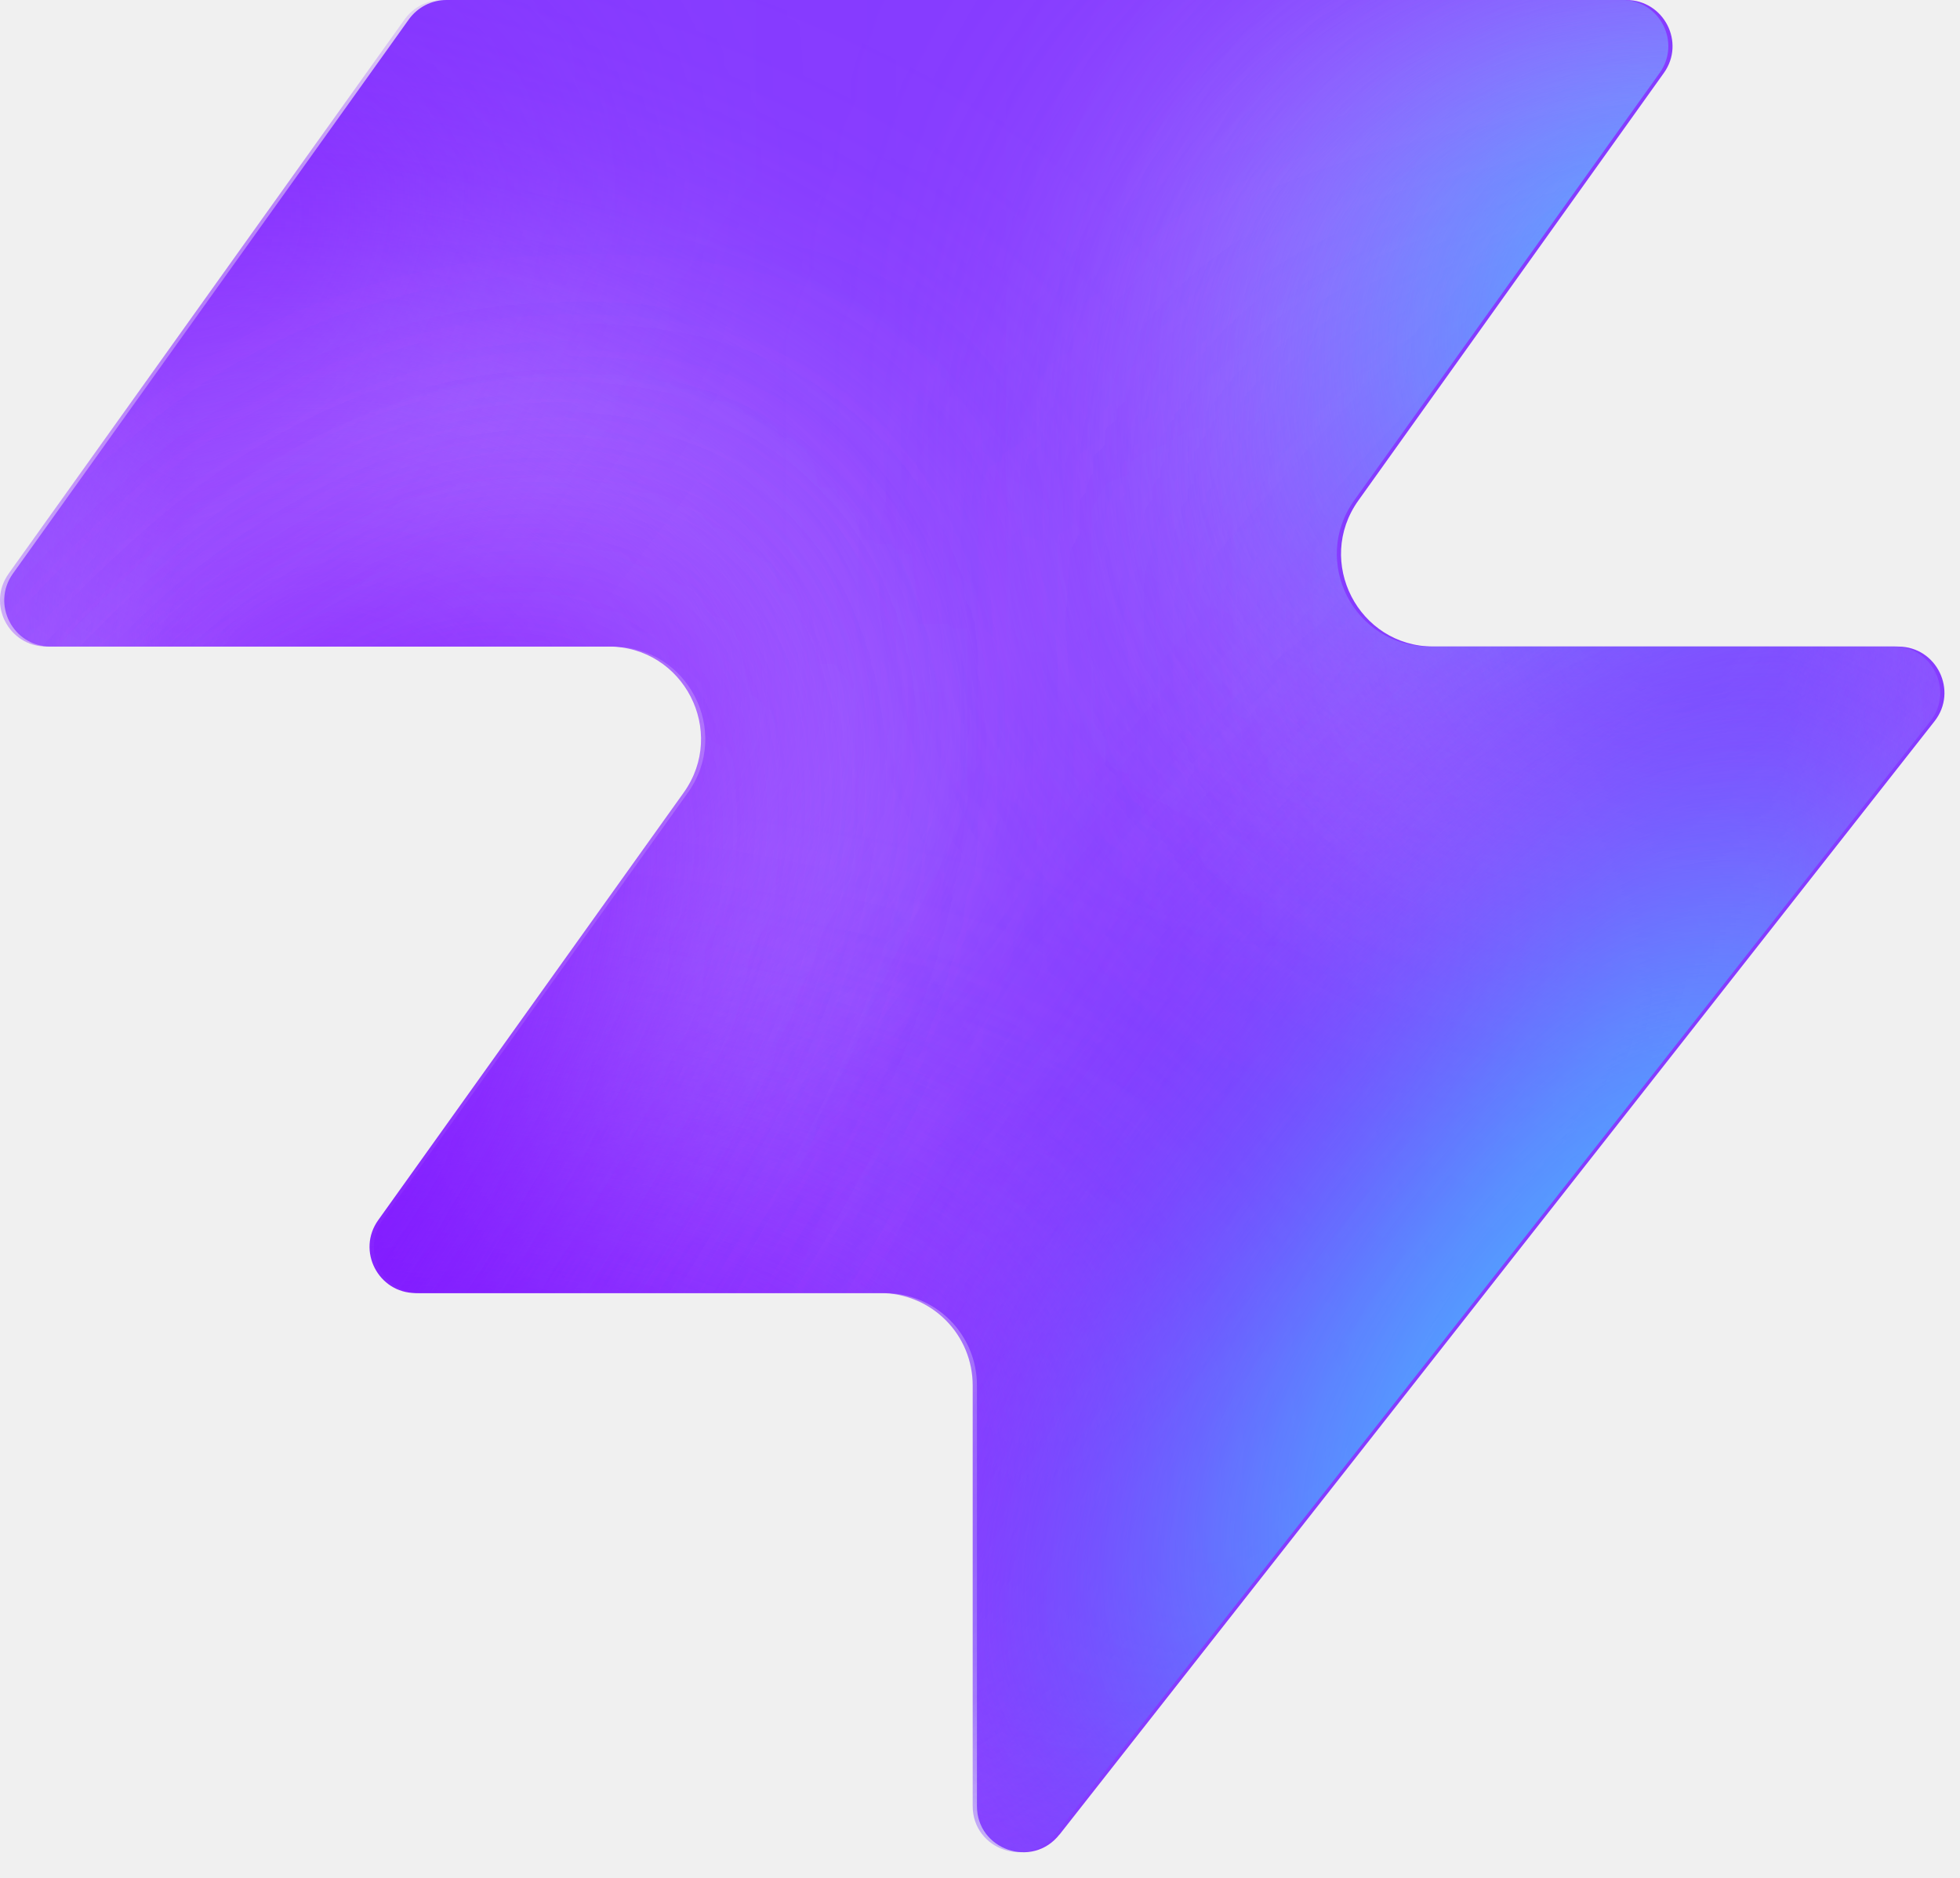
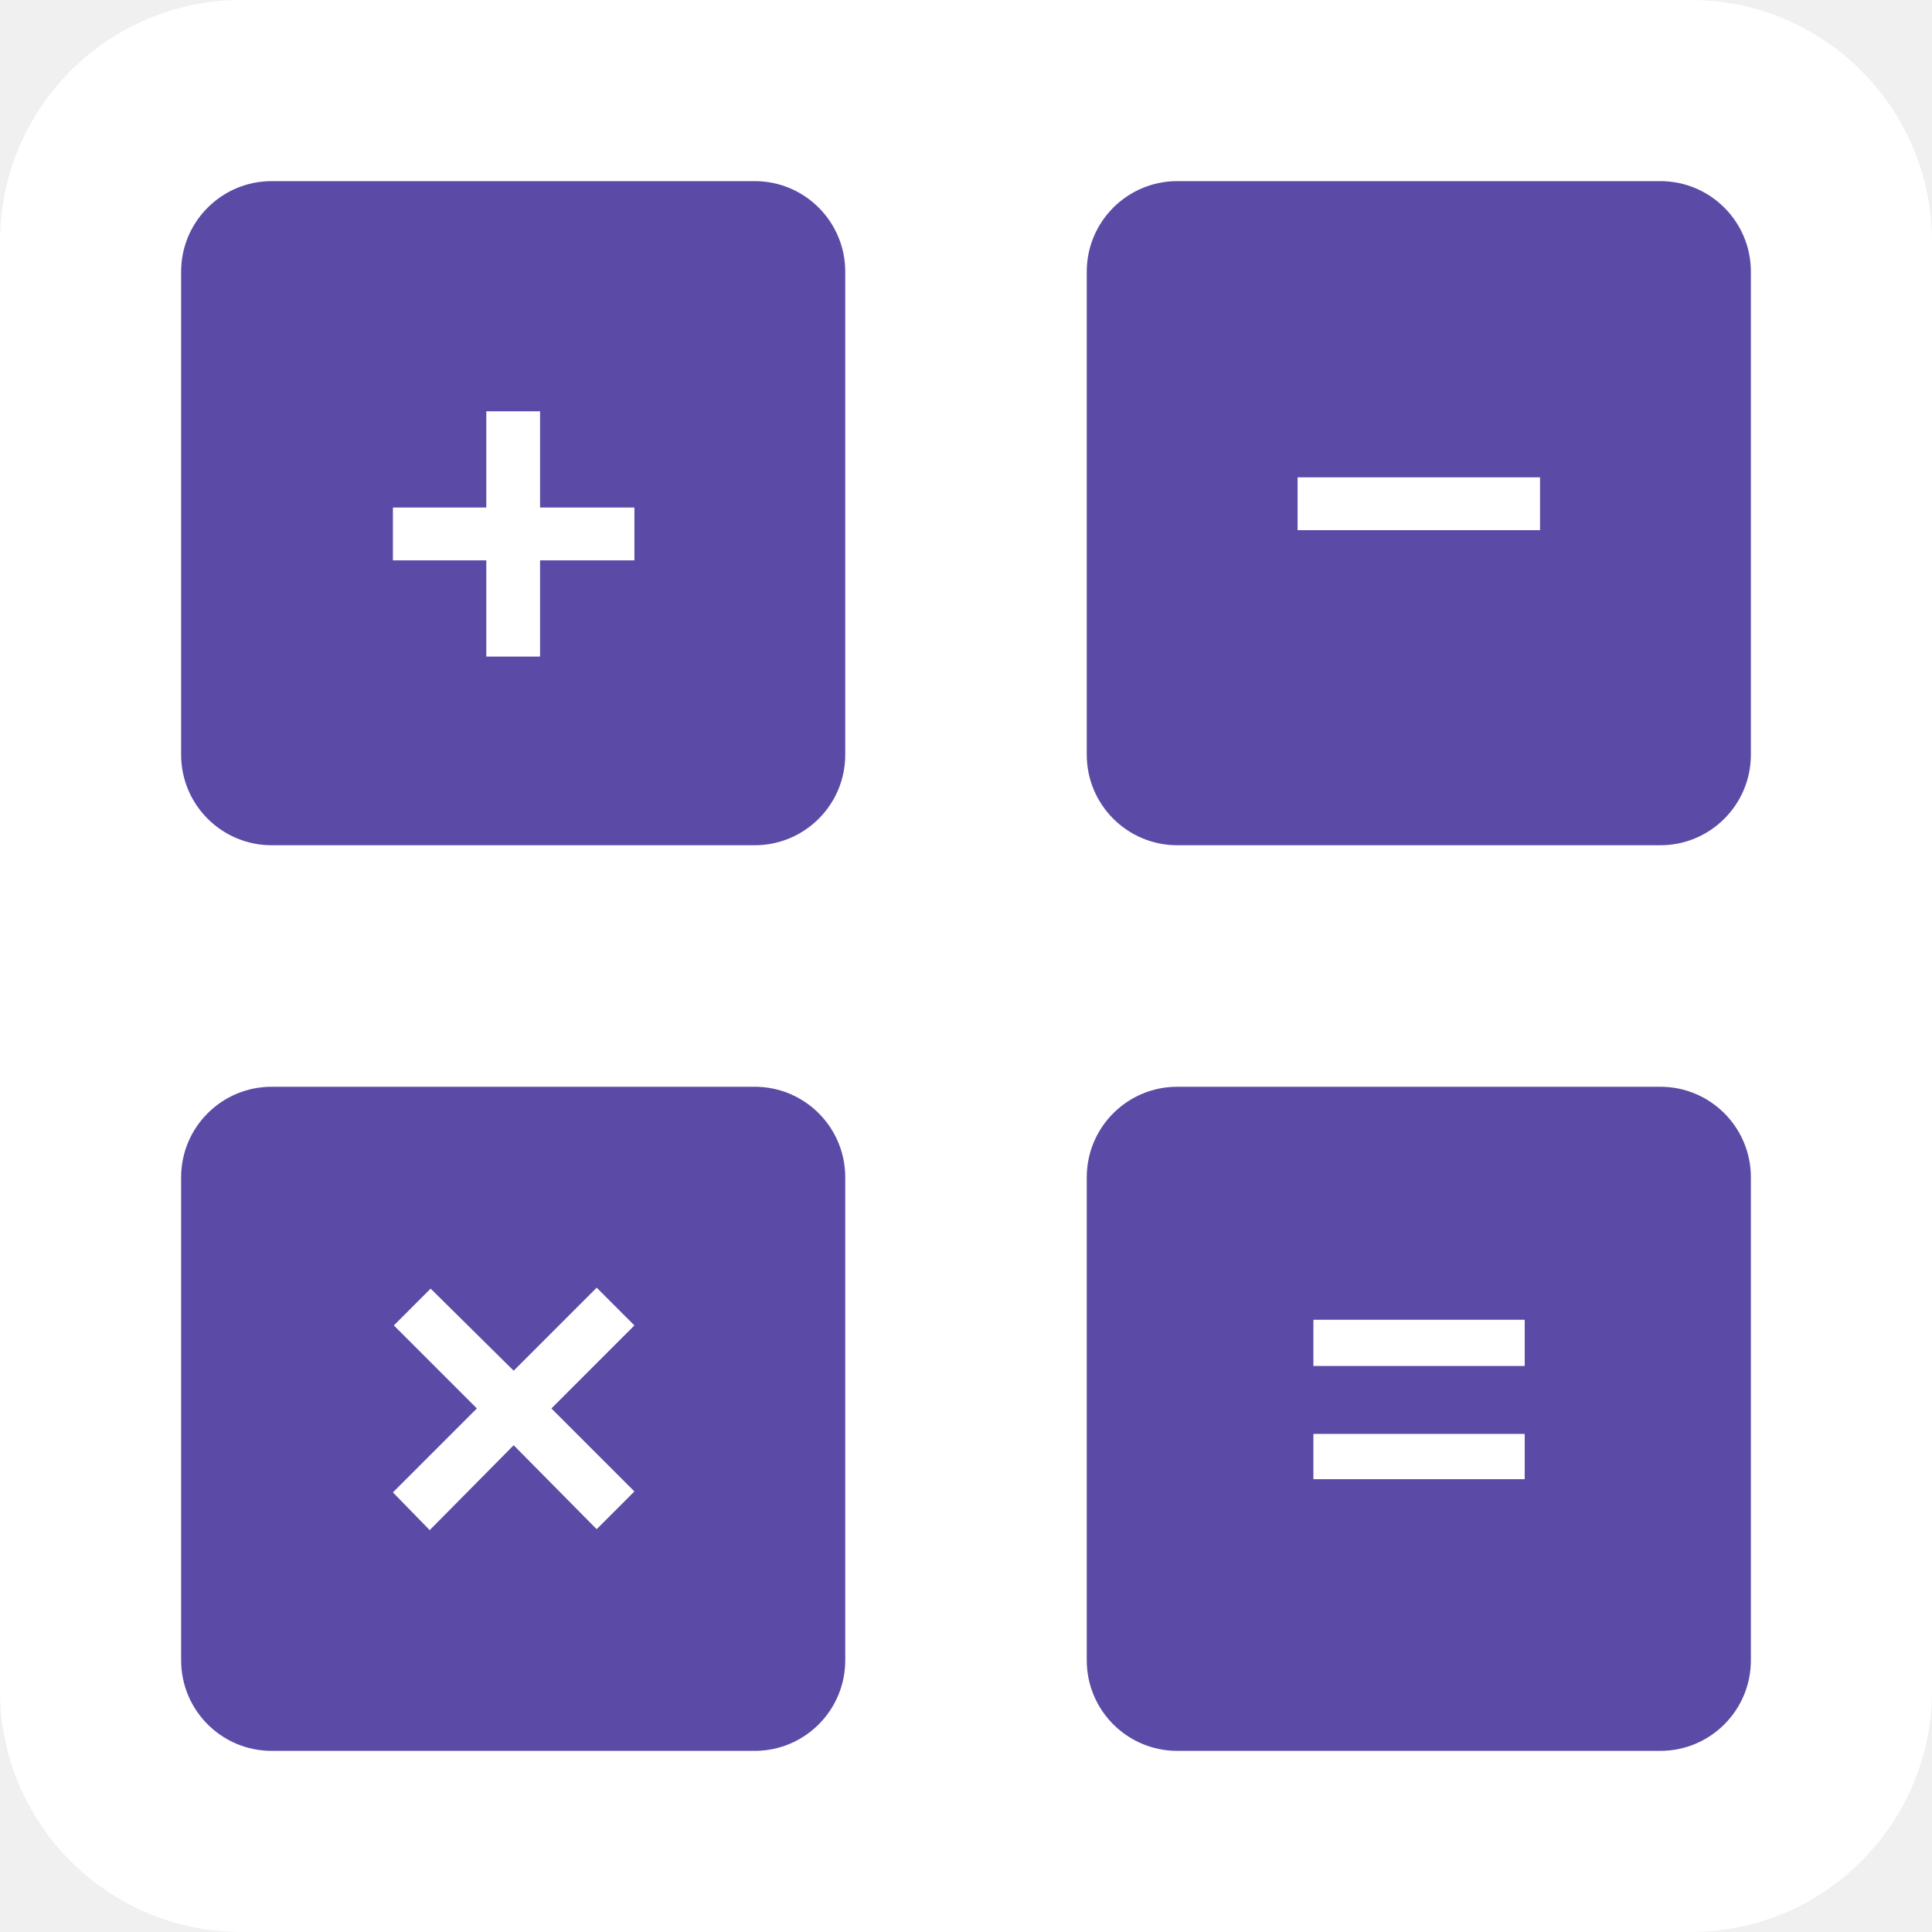
- <svg xmlns="http://www.w3.org/2000/svg" width="48" height="46" fill="none" viewBox="0 0 48 46">
-   <path fill="#863bff" d="M25.946 44.938c-.664.845-2.021.375-2.021-.698V33.937a2.26 2.26 0 0 0-2.262-2.262H10.287c-.92 0-1.456-1.04-.92-1.788l7.48-10.471c1.07-1.497 0-3.578-1.842-3.578H1.237c-.92 0-1.456-1.04-.92-1.788L10.013.474c.214-.297.556-.474.92-.474h28.894c.92 0 1.456 1.04.92 1.788l-7.48 10.471c-1.07 1.498 0 3.579 1.842 3.579h11.377c.943 0 1.473 1.088.89 1.83L25.947 44.94z" style="fill:#863bff;fill:color(display-p3 .525 .23 1);fill-opacity:1" />
-   <mask id="a" width="48" height="46" x="0" y="0" maskUnits="userSpaceOnUse" style="mask-type:alpha">
-     <path fill="#000" d="M25.842 44.938c-.664.844-2.021.375-2.021-.698V33.937a2.26 2.26 0 0 0-2.262-2.262H10.183c-.92 0-1.456-1.04-.92-1.788l7.48-10.471c1.07-1.498 0-3.579-1.842-3.579H1.133c-.92 0-1.456-1.04-.92-1.787L9.91.473c.214-.297.556-.474.92-.474h28.894c.92 0 1.456 1.04.92 1.788l-7.48 10.471c-1.07 1.498 0 3.578 1.842 3.578h11.377c.943 0 1.473 1.088.89 1.832L25.843 44.94z" style="fill:#000;fill-opacity:1" />
-   </mask>
-   <g mask="url(#a)">
-     <g filter="url(#b)">
-       <ellipse cx="5.508" cy="14.704" fill="#ede6ff" rx="5.508" ry="14.704" style="fill:#ede6ff;fill:color(display-p3 .927 .903 1);fill-opacity:1" transform="matrix(.00324 1 1 -.00324 -4.47 31.516)" />
-     </g>
-     <g filter="url(#c)">
-       <ellipse cx="10.399" cy="29.851" fill="#ede6ff" rx="10.399" ry="29.851" style="fill:#ede6ff;fill:color(display-p3 .927 .903 1);fill-opacity:1" transform="matrix(.00324 1 1 -.00324 -39.328 7.883)" />
-     </g>
-     <g filter="url(#d)">
-       <ellipse cx="5.508" cy="30.487" fill="#7e14ff" rx="5.508" ry="30.487" style="fill:#7e14ff;fill:color(display-p3 .492 .077 1);fill-opacity:1" transform="rotate(89.814 -25.913 -14.639)scale(1 -1)" />
-     </g>
-     <g filter="url(#e)">
-       <ellipse cx="5.508" cy="30.599" fill="#7e14ff" rx="5.508" ry="30.599" style="fill:#7e14ff;fill:color(display-p3 .492 .077 1);fill-opacity:1" transform="rotate(89.814 -32.644 -3.334)scale(1 -1)" />
-     </g>
-     <g filter="url(#f)">
-       <ellipse cx="5.508" cy="30.599" fill="#7e14ff" rx="5.508" ry="30.599" style="fill:#7e14ff;fill:color(display-p3 .492 .077 1);fill-opacity:1" transform="matrix(.00324 1 1 -.00324 -34.34 30.47)" />
-     </g>
-     <g filter="url(#g)">
-       <ellipse cx="14.072" cy="22.078" fill="#ede6ff" rx="14.072" ry="22.078" style="fill:#ede6ff;fill:color(display-p3 .927 .903 1);fill-opacity:1" transform="rotate(93.35 24.506 48.493)scale(-1 1)" />
-     </g>
-     <g filter="url(#h)">
-       <ellipse cx="3.47" cy="21.501" fill="#7e14ff" rx="3.47" ry="21.501" style="fill:#7e14ff;fill:color(display-p3 .492 .077 1);fill-opacity:1" transform="rotate(89.009 28.708 47.59)scale(-1 1)" />
-     </g>
-     <g filter="url(#i)">
-       <ellipse cx="3.47" cy="21.501" fill="#7e14ff" rx="3.47" ry="21.501" style="fill:#7e14ff;fill:color(display-p3 .492 .077 1);fill-opacity:1" transform="rotate(89.009 28.708 47.59)scale(-1 1)" />
-     </g>
-     <g filter="url(#j)">
-       <ellipse cx=".387" cy="8.972" fill="#7e14ff" rx="4.407" ry="29.108" style="fill:#7e14ff;fill:color(display-p3 .492 .077 1);fill-opacity:1" transform="rotate(39.51 .387 8.972)" />
-     </g>
-     <g filter="url(#k)">
-       <ellipse cx="47.523" cy="-6.092" fill="#7e14ff" rx="4.407" ry="29.108" style="fill:#7e14ff;fill:color(display-p3 .492 .077 1);fill-opacity:1" transform="rotate(37.892 47.523 -6.092)" />
-     </g>
-     <g filter="url(#l)">
-       <ellipse cx="41.412" cy="6.333" fill="#47bfff" rx="5.971" ry="9.665" style="fill:#47bfff;fill:color(display-p3 .28 .748 1);fill-opacity:1" transform="rotate(37.892 41.412 6.333)" />
-     </g>
-     <g filter="url(#m)">
-       <ellipse cx="-1.879" cy="38.332" fill="#7e14ff" rx="4.407" ry="29.108" style="fill:#7e14ff;fill:color(display-p3 .492 .077 1);fill-opacity:1" transform="rotate(37.892 -1.88 38.332)" />
-     </g>
-     <g filter="url(#n)">
-       <ellipse cx="-1.879" cy="38.332" fill="#7e14ff" rx="4.407" ry="29.108" style="fill:#7e14ff;fill:color(display-p3 .492 .077 1);fill-opacity:1" transform="rotate(37.892 -1.88 38.332)" />
-     </g>
-     <g filter="url(#o)">
-       <ellipse cx="35.651" cy="29.907" fill="#7e14ff" rx="4.407" ry="29.108" style="fill:#7e14ff;fill:color(display-p3 .492 .077 1);fill-opacity:1" transform="rotate(37.892 35.651 29.907)" />
-     </g>
-     <g filter="url(#p)">
-       <ellipse cx="38.418" cy="32.4" fill="#47bfff" rx="5.971" ry="15.297" style="fill:#47bfff;fill:color(display-p3 .28 .748 1);fill-opacity:1" transform="rotate(37.892 38.418 32.4)" />
-     </g>
-   </g>
+ <svg xmlns="http://www.w3.org/2000/svg" viewBox="0 0 32 32">
  <defs>
-     <filter id="b" width="60.045" height="41.654" x="-19.77" y="16.149" color-interpolation-filters="sRGB" filterUnits="userSpaceOnUse">
-       <feFlood flood-opacity="0" result="BackgroundImageFix" />
-       <feBlend in="SourceGraphic" in2="BackgroundImageFix" result="shape" />
-       <feGaussianBlur result="effect1_foregroundBlur_2002_17158" stdDeviation="7.659" />
-     </filter>
-     <filter id="c" width="90.34" height="51.437" x="-54.613" y="-7.533" color-interpolation-filters="sRGB" filterUnits="userSpaceOnUse">
-       <feFlood flood-opacity="0" result="BackgroundImageFix" />
-       <feBlend in="SourceGraphic" in2="BackgroundImageFix" result="shape" />
-       <feGaussianBlur result="effect1_foregroundBlur_2002_17158" stdDeviation="7.659" />
-     </filter>
-     <filter id="d" width="79.355" height="29.4" x="-49.64" y="2.03" color-interpolation-filters="sRGB" filterUnits="userSpaceOnUse">
-       <feFlood flood-opacity="0" result="BackgroundImageFix" />
-       <feBlend in="SourceGraphic" in2="BackgroundImageFix" result="shape" />
-       <feGaussianBlur result="effect1_foregroundBlur_2002_17158" stdDeviation="4.596" />
-     </filter>
-     <filter id="e" width="79.579" height="29.4" x="-45.045" y="20.029" color-interpolation-filters="sRGB" filterUnits="userSpaceOnUse">
-       <feFlood flood-opacity="0" result="BackgroundImageFix" />
-       <feBlend in="SourceGraphic" in2="BackgroundImageFix" result="shape" />
-       <feGaussianBlur result="effect1_foregroundBlur_2002_17158" stdDeviation="4.596" />
-     </filter>
-     <filter id="f" width="79.579" height="29.4" x="-43.513" y="21.178" color-interpolation-filters="sRGB" filterUnits="userSpaceOnUse">
-       <feFlood flood-opacity="0" result="BackgroundImageFix" />
-       <feBlend in="SourceGraphic" in2="BackgroundImageFix" result="shape" />
-       <feGaussianBlur result="effect1_foregroundBlur_2002_17158" stdDeviation="4.596" />
-     </filter>
-     <filter id="g" width="74.749" height="58.852" x="15.756" y="-17.901" color-interpolation-filters="sRGB" filterUnits="userSpaceOnUse">
-       <feFlood flood-opacity="0" result="BackgroundImageFix" />
-       <feBlend in="SourceGraphic" in2="BackgroundImageFix" result="shape" />
-       <feGaussianBlur result="effect1_foregroundBlur_2002_17158" stdDeviation="7.659" />
-     </filter>
-     <filter id="h" width="61.377" height="25.362" x="23.548" y="2.284" color-interpolation-filters="sRGB" filterUnits="userSpaceOnUse">
-       <feFlood flood-opacity="0" result="BackgroundImageFix" />
-       <feBlend in="SourceGraphic" in2="BackgroundImageFix" result="shape" />
-       <feGaussianBlur result="effect1_foregroundBlur_2002_17158" stdDeviation="4.596" />
-     </filter>
-     <filter id="i" width="61.377" height="25.362" x="23.548" y="2.284" color-interpolation-filters="sRGB" filterUnits="userSpaceOnUse">
-       <feFlood flood-opacity="0" result="BackgroundImageFix" />
-       <feBlend in="SourceGraphic" in2="BackgroundImageFix" result="shape" />
-       <feGaussianBlur result="effect1_foregroundBlur_2002_17158" stdDeviation="4.596" />
-     </filter>
-     <filter id="j" width="56.045" height="63.649" x="-27.636" y="-22.853" color-interpolation-filters="sRGB" filterUnits="userSpaceOnUse">
-       <feFlood flood-opacity="0" result="BackgroundImageFix" />
-       <feBlend in="SourceGraphic" in2="BackgroundImageFix" result="shape" />
-       <feGaussianBlur result="effect1_foregroundBlur_2002_17158" stdDeviation="4.596" />
-     </filter>
-     <filter id="k" width="54.814" height="64.646" x="20.116" y="-38.415" color-interpolation-filters="sRGB" filterUnits="userSpaceOnUse">
-       <feFlood flood-opacity="0" result="BackgroundImageFix" />
-       <feBlend in="SourceGraphic" in2="BackgroundImageFix" result="shape" />
-       <feGaussianBlur result="effect1_foregroundBlur_2002_17158" stdDeviation="4.596" />
-     </filter>
-     <filter id="l" width="33.541" height="35.313" x="24.641" y="-11.323" color-interpolation-filters="sRGB" filterUnits="userSpaceOnUse">
-       <feFlood flood-opacity="0" result="BackgroundImageFix" />
-       <feBlend in="SourceGraphic" in2="BackgroundImageFix" result="shape" />
-       <feGaussianBlur result="effect1_foregroundBlur_2002_17158" stdDeviation="4.596" />
-     </filter>
-     <filter id="m" width="54.814" height="64.646" x="-29.286" y="6.009" color-interpolation-filters="sRGB" filterUnits="userSpaceOnUse">
-       <feFlood flood-opacity="0" result="BackgroundImageFix" />
-       <feBlend in="SourceGraphic" in2="BackgroundImageFix" result="shape" />
-       <feGaussianBlur result="effect1_foregroundBlur_2002_17158" stdDeviation="4.596" />
-     </filter>
-     <filter id="n" width="54.814" height="64.646" x="-29.286" y="6.009" color-interpolation-filters="sRGB" filterUnits="userSpaceOnUse">
-       <feFlood flood-opacity="0" result="BackgroundImageFix" />
-       <feBlend in="SourceGraphic" in2="BackgroundImageFix" result="shape" />
-       <feGaussianBlur result="effect1_foregroundBlur_2002_17158" stdDeviation="4.596" />
-     </filter>
-     <filter id="o" width="54.814" height="64.646" x="8.244" y="-2.416" color-interpolation-filters="sRGB" filterUnits="userSpaceOnUse">
-       <feFlood flood-opacity="0" result="BackgroundImageFix" />
-       <feBlend in="SourceGraphic" in2="BackgroundImageFix" result="shape" />
-       <feGaussianBlur result="effect1_foregroundBlur_2002_17158" stdDeviation="4.596" />
-     </filter>
-     <filter id="p" width="39.409" height="43.623" x="18.713" y="10.588" color-interpolation-filters="sRGB" filterUnits="userSpaceOnUse">
-       <feFlood flood-opacity="0" result="BackgroundImageFix" />
-       <feBlend in="SourceGraphic" in2="BackgroundImageFix" result="shape" />
-       <feGaussianBlur result="effect1_foregroundBlur_2002_17158" stdDeviation="4.596" />
-     </filter>
+     <style>
+       .calc-box { fill: #5B4BA6; }
+       .calc-symbol { fill: #ffffff; font-family: 'Arial', sans-serif; font-weight: bold; font-size: 8px; }
+     </style>
  </defs>
+   <rect width="32" height="32" rx="4" fill="#ffffff" />
+   <rect x="3" y="3" width="11" height="11" rx="1.5" class="calc-box" />
+   <text x="8.5" y="11.5" text-anchor="middle" class="calc-symbol">+</text>
+   <rect x="18" y="3" width="11" height="11" rx="1.5" class="calc-box" />
+   <text x="23.5" y="11" text-anchor="middle" class="calc-symbol">−</text>
+   <rect x="3" y="18" width="11" height="11" rx="1.5" class="calc-box" />
+   <text x="8.5" y="26" text-anchor="middle" class="calc-symbol">×</text>
+   <rect x="18" y="18" width="11" height="11" rx="1.5" class="calc-box" />
+   <text x="23.5" y="25.5" text-anchor="middle" class="calc-symbol" style="font-size: 7px;">=</text>
</svg>
